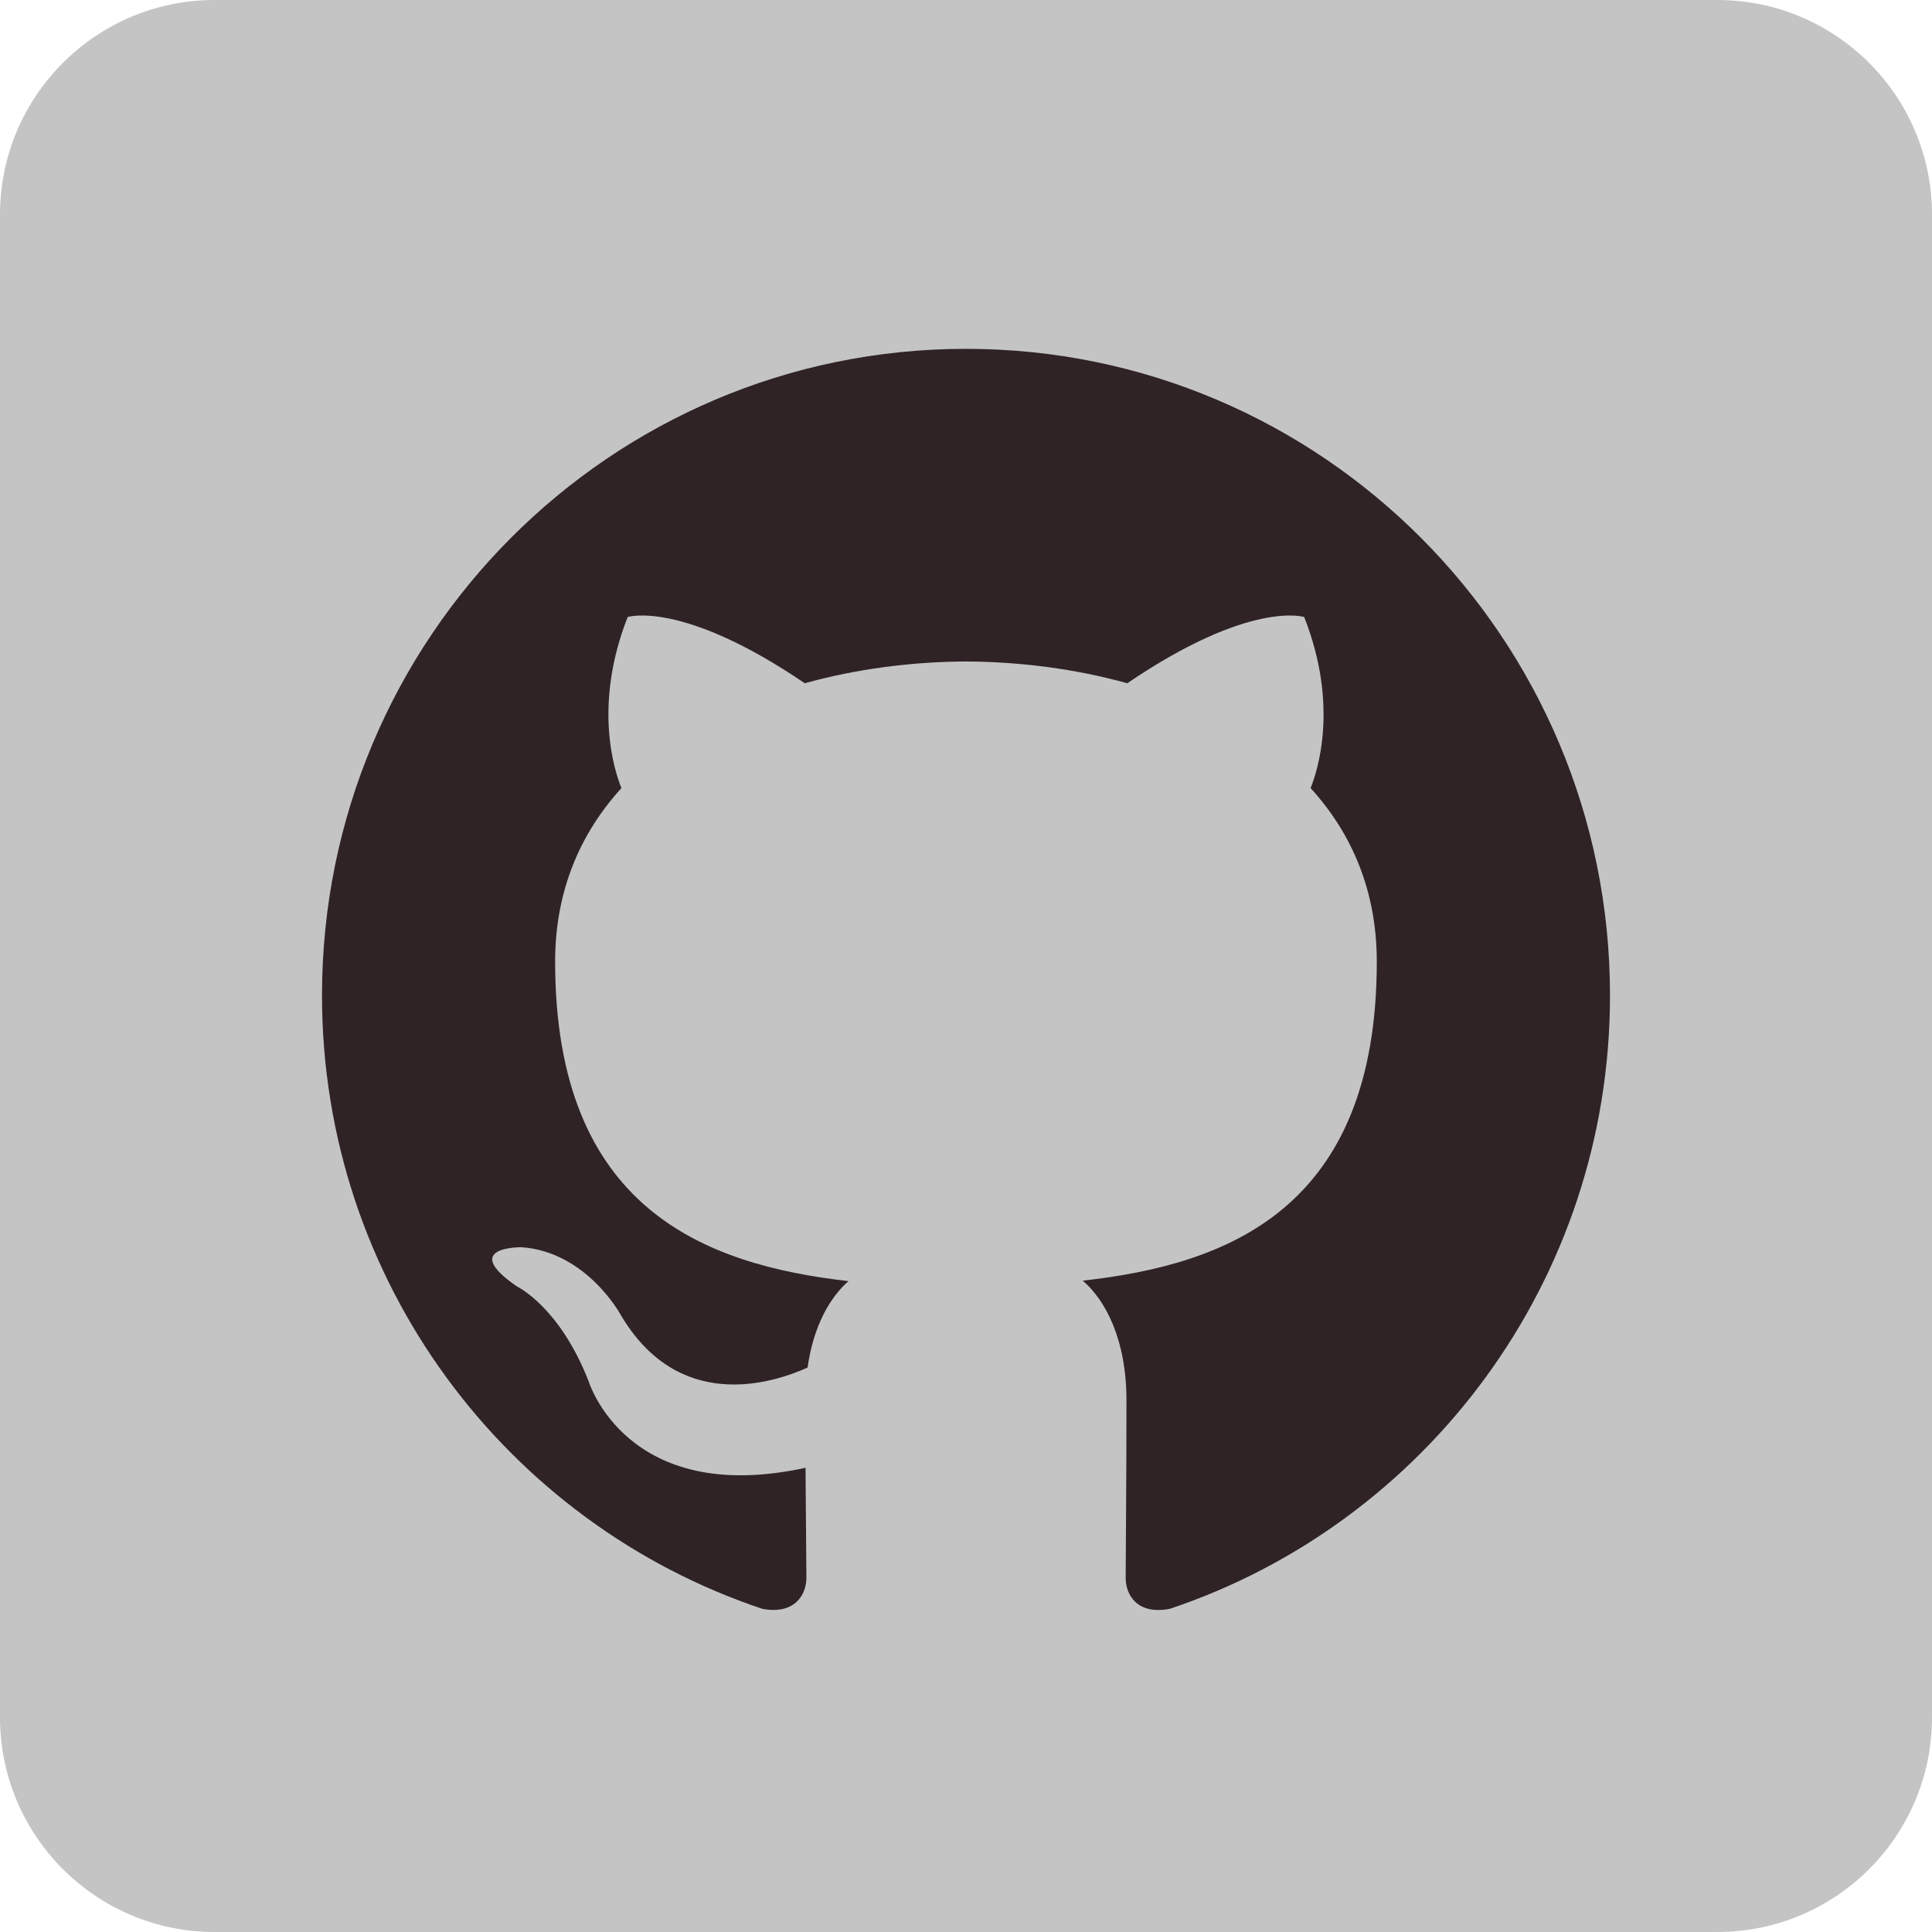
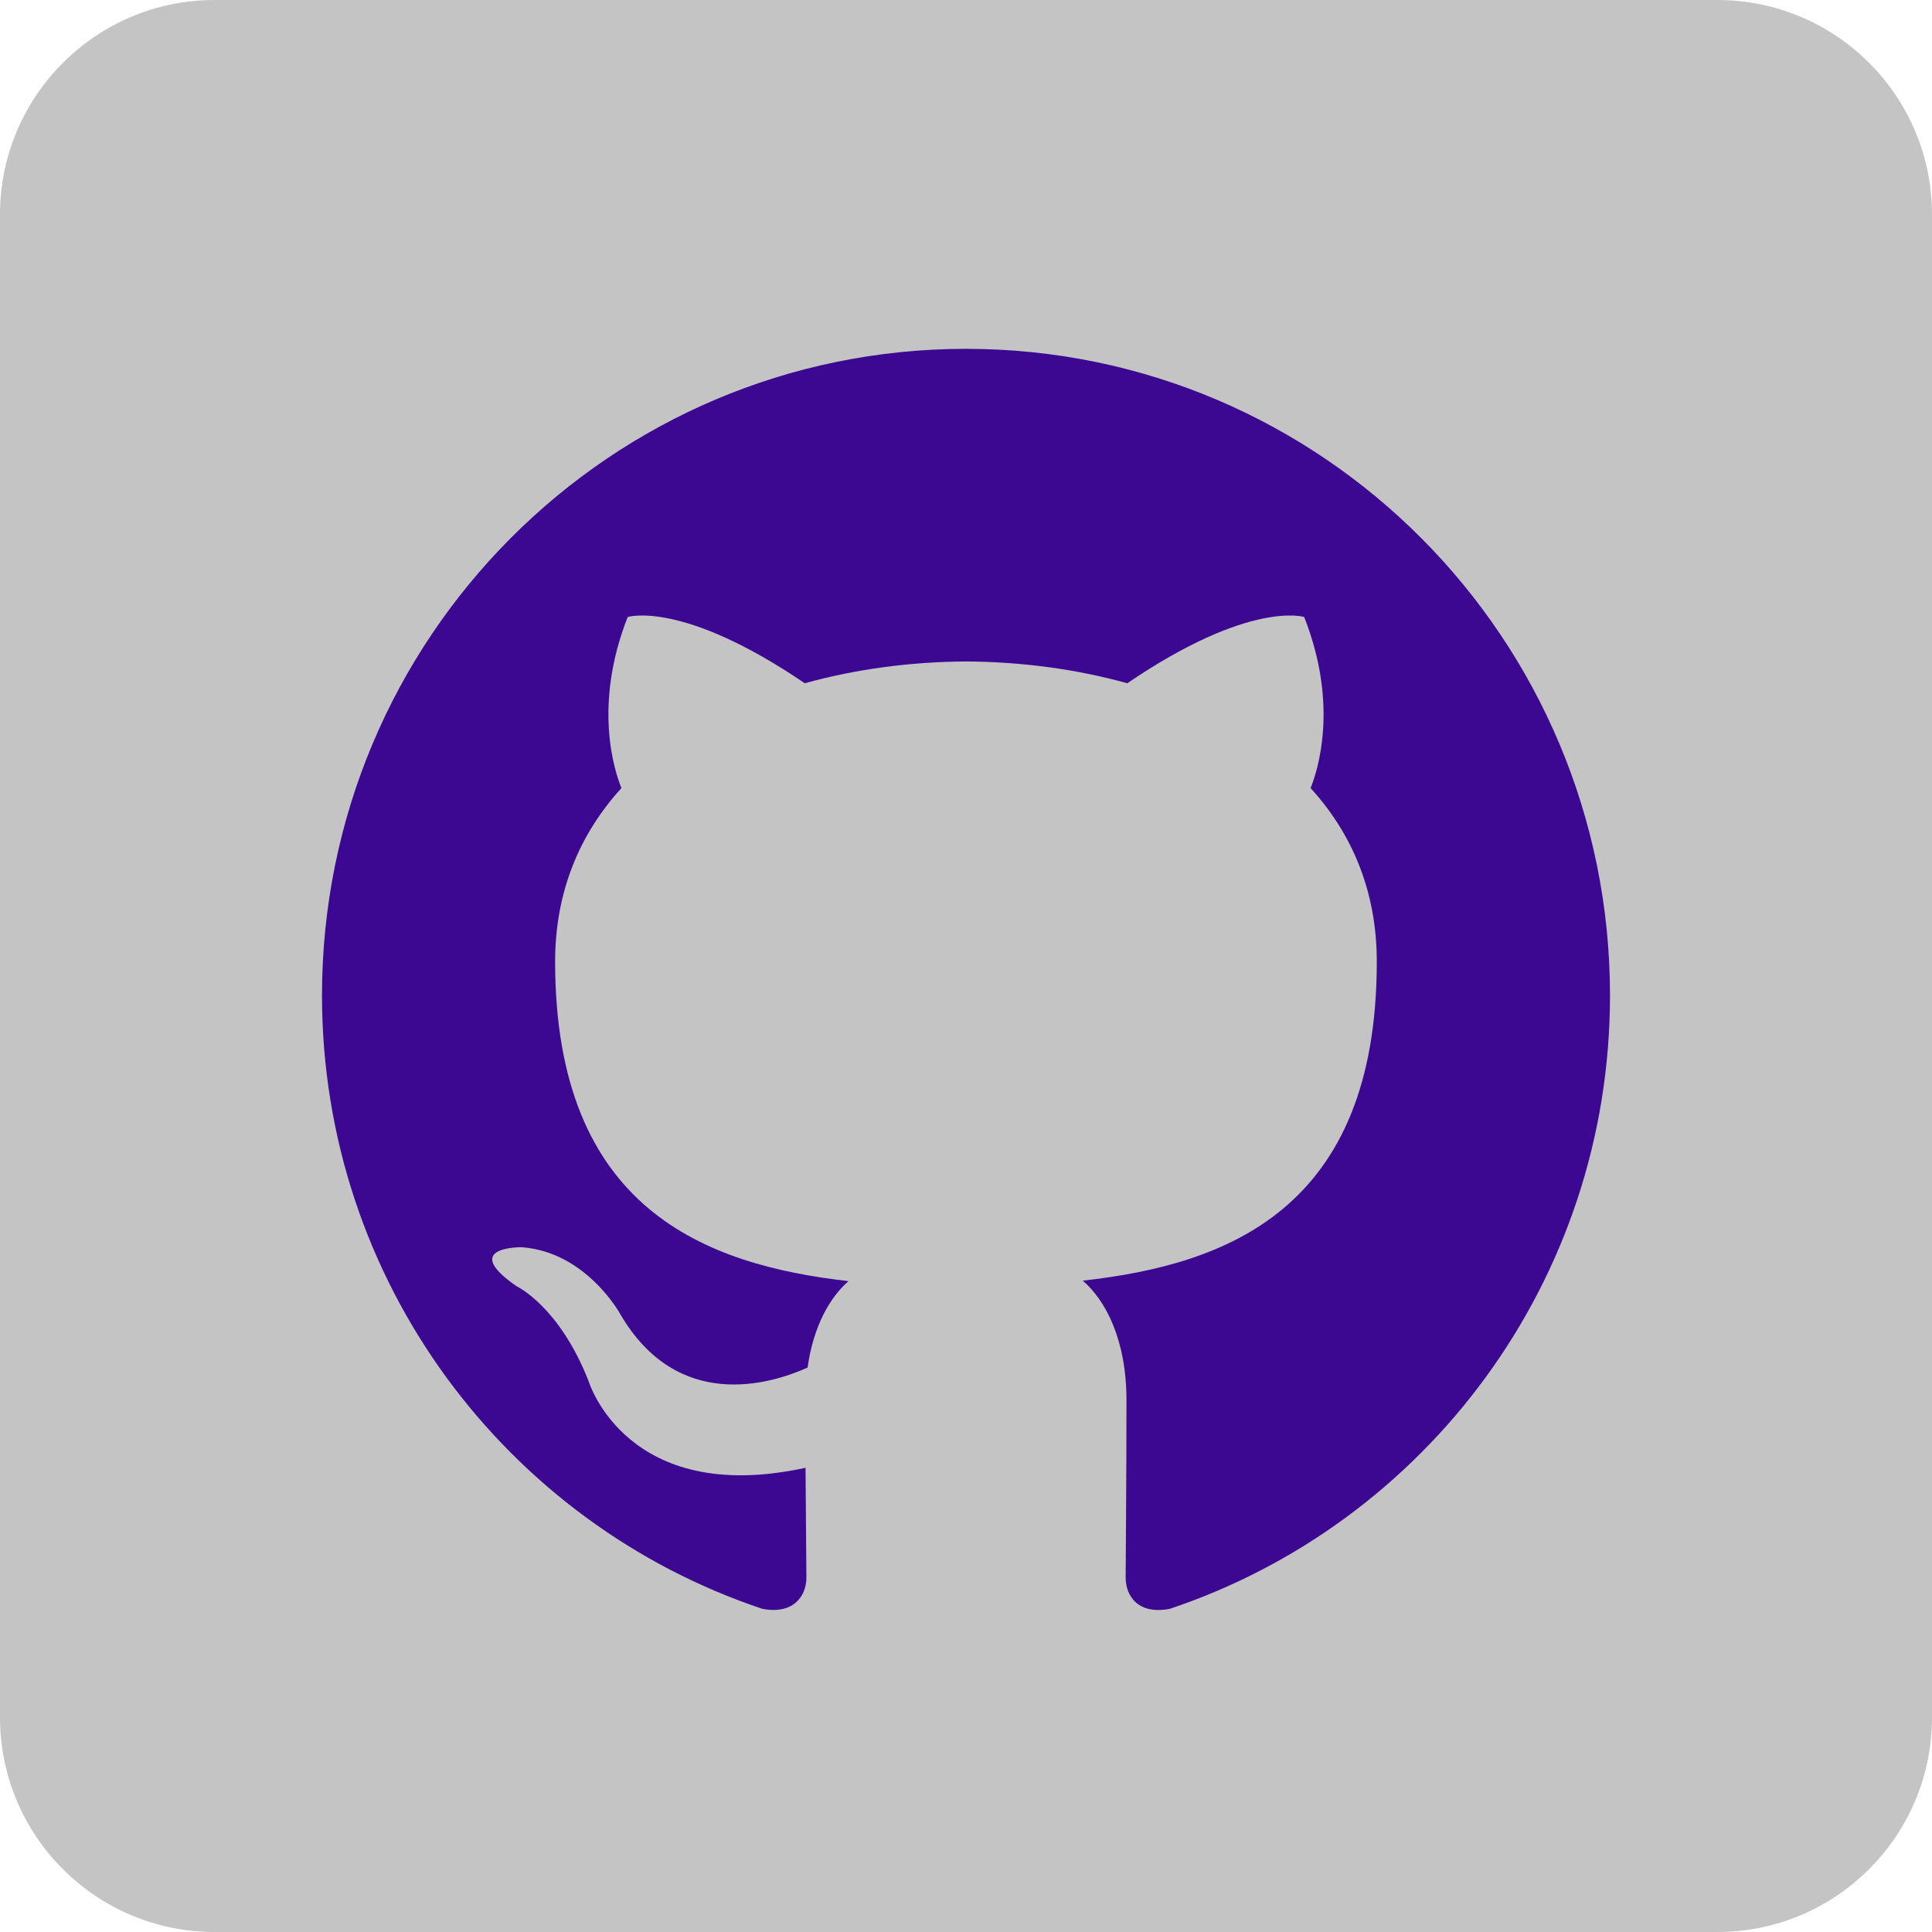
<svg xmlns="http://www.w3.org/2000/svg" width="72" height="72" viewBox="0 0 72 72" fill="none">
  <path fill-rule="evenodd" clip-rule="evenodd" d="M8 72H64C68.418 72 72 68.418 72 64V8C72 3.582 68.418 0 64 0H8C3.582 0 0 3.582 0 8V64C0 68.418 3.582 72 8 72Z" fill="#C4C4C4" />
-   <path fill-rule="evenodd" clip-rule="evenodd" d="M35.998 13C22.746 13 12 23.787 12 37.097C12 47.741 18.876 56.772 28.415 59.958C29.614 60.18 30.052 59.436 30.052 58.797C30.052 58.225 30.032 56.71 30.02 54.7C23.343 56.156 21.934 51.469 21.934 51.469C20.844 48.686 19.27 47.946 19.27 47.946C17.091 46.45 19.436 46.48 19.436 46.48C21.843 46.65 23.11 48.964 23.11 48.964C25.253 52.645 28.728 51.582 30.096 50.965C30.314 49.408 30.934 48.346 31.62 47.744C26.291 47.135 20.688 45.069 20.688 35.836C20.688 33.205 21.622 31.055 23.159 29.37C22.911 28.76 22.087 26.311 23.392 22.994C23.392 22.994 25.409 22.346 29.992 25.463C31.908 24.929 33.96 24.662 36.002 24.651C38.04 24.662 40.093 24.929 42.011 25.463C46.592 22.346 48.603 22.994 48.603 22.994C49.913 26.311 49.089 28.76 48.842 29.37C50.38 31.055 51.309 33.205 51.309 35.836C51.309 45.092 45.697 47.129 40.352 47.726C41.212 48.47 41.98 49.939 41.98 52.188C41.98 55.409 41.95 58.007 41.95 58.797C41.95 59.442 42.383 60.192 43.6 59.955C53.13 56.763 60 47.738 60 37.097C60 23.787 49.254 13 35.998 13Z" fill="#2F2325" />
+   <path fill-rule="evenodd" clip-rule="evenodd" d="M35.998 13C22.746 13 12 23.787 12 37.097C12 47.741 18.876 56.772 28.415 59.958C29.614 60.18 30.052 59.436 30.052 58.797C30.052 58.225 30.032 56.71 30.02 54.7C23.343 56.156 21.934 51.469 21.934 51.469C20.844 48.686 19.27 47.946 19.27 47.946C17.091 46.45 19.436 46.48 19.436 46.48C21.843 46.65 23.11 48.964 23.11 48.964C25.253 52.645 28.728 51.582 30.096 50.965C30.314 49.408 30.934 48.346 31.62 47.744C26.291 47.135 20.688 45.069 20.688 35.836C20.688 33.205 21.622 31.055 23.159 29.37C22.911 28.76 22.087 26.311 23.392 22.994C23.392 22.994 25.409 22.346 29.992 25.463C31.908 24.929 33.96 24.662 36.002 24.651C38.04 24.662 40.093 24.929 42.011 25.463C46.592 22.346 48.603 22.994 48.603 22.994C49.913 26.311 49.089 28.76 48.842 29.37C50.38 31.055 51.309 33.205 51.309 35.836C51.309 45.092 45.697 47.129 40.352 47.726C41.212 48.47 41.98 49.939 41.98 52.188C41.98 55.409 41.95 58.007 41.95 58.797C41.95 59.442 42.383 60.192 43.6 59.955C53.13 56.763 60 47.738 60 37.097C60 23.787 49.254 13 35.998 13Z" fill="#3c0891" />
</svg>
